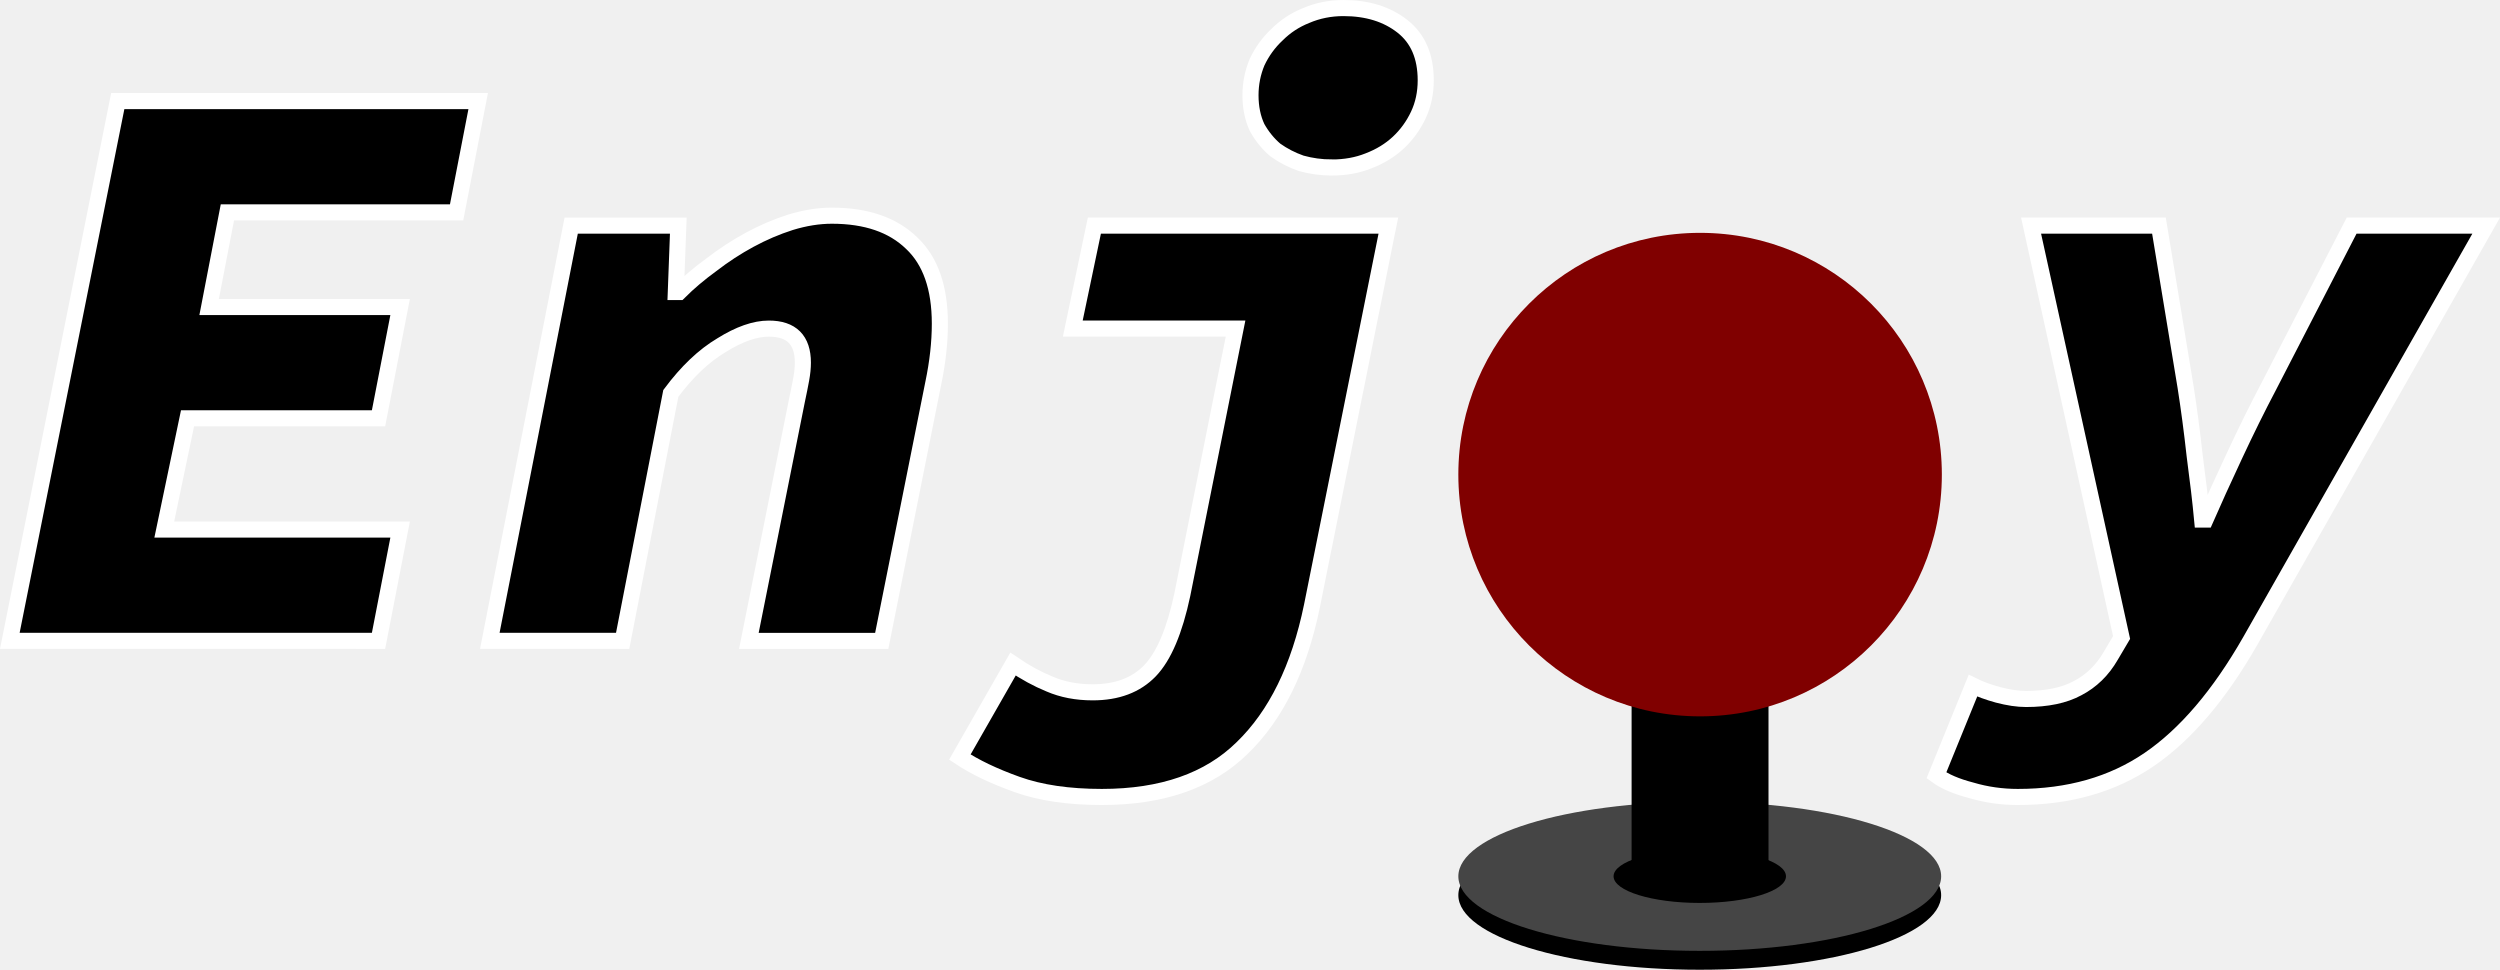
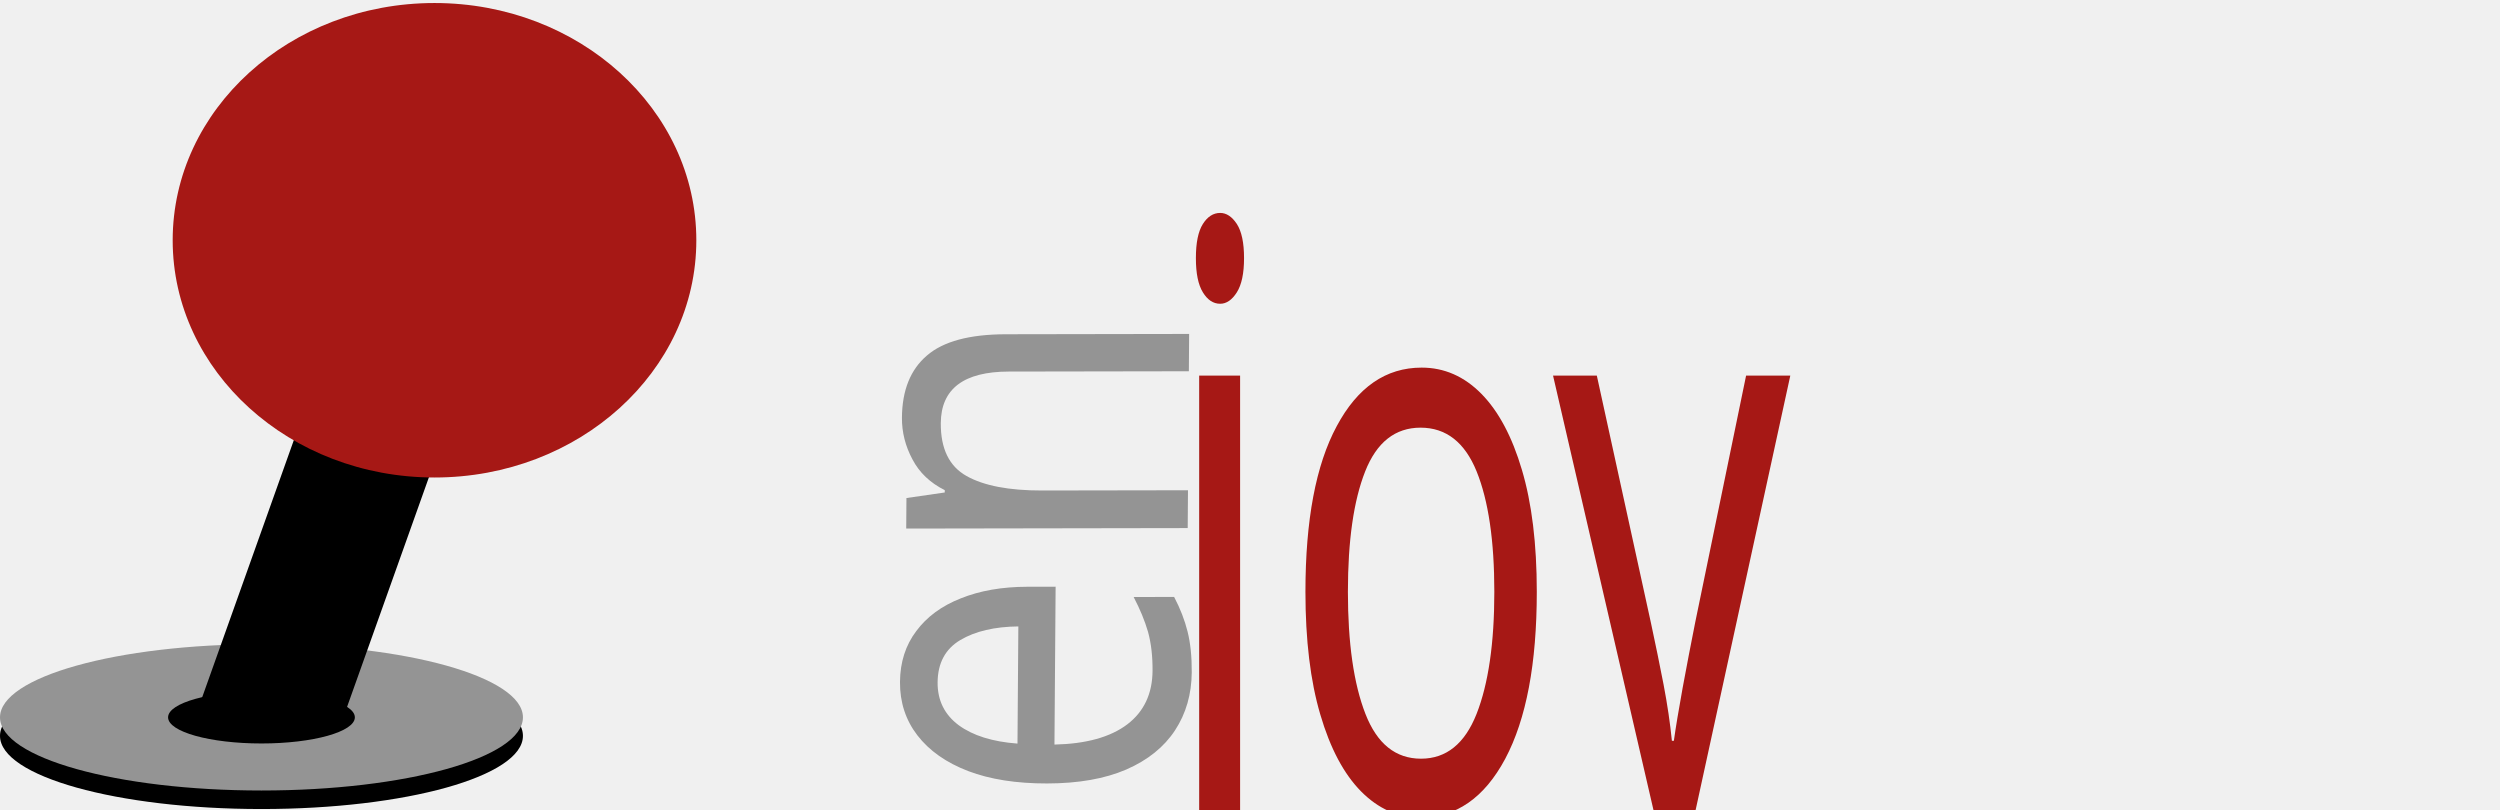
- <svg xmlns="http://www.w3.org/2000/svg" id="svg8" version="1.1" viewBox="0 0 82.202 31.886" height="120.514" width="310.686">
+ <svg xmlns="http://www.w3.org/2000/svg" id="svg8" version="1.1" viewBox="0 0 135.437 43.858" height="165.764" width="511.886">
  <defs id="defs2">
    <rect x="81.804" y="76.802" width="33.16" height="41.752" id="rect1477" />
  </defs>
-   <rect style="display:none;fill:#000000;stroke:#ffffff;stroke-width:0.458;stroke-miterlimit:4;stroke-dasharray:none;stroke-opacity:1" id="rect860" width="91.394" height="73.514" x="-4.832" y="-18.996" />
-   <text xml:space="preserve" style="font-style:italic;font-variant:normal;font-weight:900;font-stretch:normal;font-size:27.306px;line-height:1.25;font-family:'SauceCodePro Nerd Font Mono';-inkscape-font-specification:'SauceCodePro Nerd Font Mono, Heavy Italic';font-variant-ligatures:normal;font-variant-caps:normal;font-variant-numeric:normal;font-variant-east-asian:normal;display:none;fill:#000000;fill-opacity:1;stroke:#ffffff;stroke-width:0.529;stroke-miterlimit:4;stroke-dasharray:none;stroke-opacity:1" x="-0.496" y="21.071" id="text841">
-     <tspan id="tspan839" x="-0.496" y="21.071" style="font-style:italic;font-variant:normal;font-weight:900;font-stretch:normal;font-size:27.306px;font-family:'SauceCodePro Nerd Font Mono';-inkscape-font-specification:'SauceCodePro Nerd Font Mono, Heavy Italic';font-variant-ligatures:normal;font-variant-caps:normal;font-variant-numeric:normal;font-variant-east-asian:normal;stroke:#ffffff;stroke-width:0.529;stroke-miterlimit:4;stroke-dasharray:none;stroke-opacity:1">Enjoy</tspan>
+   <rect style="display:none;fill:#000000;stroke:#ffffff;stroke-width:0.458;stroke-miterlimit:4;stroke-dasharray:none;stroke-opacity:1" id="rect860" width="91.394" height="73.514" x="210.845" y="-62.364" />
+   <text xml:space="preserve" style="font-style:italic;font-variant:normal;font-weight:900;font-stretch:normal;font-size:27.306px;line-height:1.25;font-family:'SauceCodePro Nerd Font Mono';-inkscape-font-specification:'SauceCodePro Nerd Font Mono, Heavy Italic';font-variant-ligatures:normal;font-variant-caps:normal;font-variant-numeric:normal;font-variant-east-asian:normal;display:none;fill:#000000;fill-opacity:1;stroke:#ffffff;stroke-width:0.529;stroke-miterlimit:4;stroke-dasharray:none;stroke-opacity:1" x="215.18" y="-22.296" id="text841">
+     <tspan id="tspan839" x="215.18" y="-22.296" style="font-style:italic;font-variant:normal;font-weight:900;font-stretch:normal;font-size:27.306px;font-family:'SauceCodePro Nerd Font Mono';-inkscape-font-specification:'SauceCodePro Nerd Font Mono, Heavy Italic';font-variant-ligatures:normal;font-variant-caps:normal;font-variant-numeric:normal;font-variant-east-asian:normal;stroke:#ffffff;stroke-width:0.529;stroke-miterlimit:4;stroke-dasharray:none;stroke-opacity:1">Enjoy</tspan>
  </text>
-   <g aria-label="Enjoy" id="text843" style="font-style:italic;font-variant:normal;font-weight:900;font-stretch:normal;font-size:27.306px;line-height:1.25;font-family:'SauceCodePro Nerd Font Mono';-inkscape-font-specification:'SauceCodePro Nerd Font Mono, Heavy Italic';font-variant-ligatures:normal;font-variant-caps:normal;font-variant-numeric:normal;font-variant-east-asian:normal;fill:#000000;fill-opacity:1;stroke:#ffffff;stroke-width:0.529;stroke-miterlimit:4;stroke-dasharray:none;stroke-opacity:1" transform="translate(0.05815652)">
-     <path d="M 0.265,21.071 3.814,3.323 H 15.665 L 14.955,6.982 H 7.419 L 6.818,10.095 H 13.098 L 12.388,13.754 H 6.108 l -0.765,3.659 h 7.755 l -0.71,3.659 z" style="font-style:italic;font-variant:normal;font-weight:900;font-stretch:normal;font-size:27.306px;font-family:'SauceCodePro Nerd Font Mono';-inkscape-font-specification:'SauceCodePro Nerd Font Mono, Heavy Italic';font-variant-ligatures:normal;font-variant-caps:normal;font-variant-numeric:normal;font-variant-east-asian:normal;stroke:#ffffff;stroke-width:0.529;stroke-miterlimit:4;stroke-dasharray:none;stroke-opacity:1" id="path845" />
-     <path d="M 16.047,21.071 18.723,7.419 h 3.522 l -0.082,2.184 h 0.109 q 0.464,-0.464 1.065,-0.901 0.601,-0.464 1.256,-0.819 0.655,-0.355 1.338,-0.573 0.71,-0.218 1.365,-0.218 1.693,0 2.621,0.901 0.928,0.874 0.928,2.649 0,0.928 -0.218,1.966 l -1.693,8.465 h -4.369 l 1.584,-7.919 q 0.082,-0.382 0.137,-0.683 0.055,-0.3 0.055,-0.546 0,-1.12 -1.12,-1.12 -0.683,0 -1.556,0.546 -0.874,0.519 -1.666,1.584 l -1.584,8.137 z" style="font-style:italic;font-variant:normal;font-weight:900;font-stretch:normal;font-size:27.306px;font-family:'SauceCodePro Nerd Font Mono';-inkscape-font-specification:'SauceCodePro Nerd Font Mono, Heavy Italic';font-variant-ligatures:normal;font-variant-caps:normal;font-variant-numeric:normal;font-variant-east-asian:normal;stroke:#ffffff;stroke-width:0.529;stroke-miterlimit:4;stroke-dasharray:none;stroke-opacity:1" id="path847" />
-     <path d="m 36.171,26.205 q -1.638,0 -2.785,-0.41 -1.147,-0.41 -1.884,-0.901 l 1.748,-3.058 q 0.601,0.41 1.201,0.655 0.628,0.273 1.42,0.273 1.201,0 1.884,-0.71 0.683,-0.71 1.065,-2.512 l 1.748,-8.738 h -5.352 l 0.71,-3.386 h 9.666 L 43.08,19.925 q -0.628,3.058 -2.294,4.669 -1.638,1.611 -4.615,1.611 z M 43.735,5.507 q -0.519,0 -1.01,-0.137 Q 42.261,5.207 41.878,4.934 41.523,4.633 41.278,4.197 41.059,3.732 41.059,3.132 q 0,-0.573 0.218,-1.092 0.246,-0.519 0.655,-0.901 0.41,-0.41 0.956,-0.628 0.573,-0.246 1.229,-0.246 1.174,0 1.939,0.601 0.765,0.601 0.765,1.775 0,0.628 -0.246,1.147 -0.246,0.519 -0.655,0.901 -0.41,0.382 -0.983,0.601 -0.546,0.218 -1.201,0.218 z" style="font-style:italic;font-variant:normal;font-weight:900;font-stretch:normal;font-size:27.306px;font-family:'SauceCodePro Nerd Font Mono';-inkscape-font-specification:'SauceCodePro Nerd Font Mono, Heavy Italic';font-variant-ligatures:normal;font-variant-caps:normal;font-variant-numeric:normal;font-variant-east-asian:normal;stroke:#ffffff;stroke-width:0.529;stroke-miterlimit:4;stroke-dasharray:none;stroke-opacity:1" id="path849" />
-     <path d="m 55.586,21.399 q -1.447,0 -2.594,-0.437 -1.12,-0.437 -1.939,-1.229 -0.792,-0.792 -1.229,-1.911 -0.41,-1.147 -0.41,-2.539 0,-1.857 0.655,-3.359 0.683,-1.529 1.775,-2.594 1.12,-1.065 2.567,-1.638 1.447,-0.601 2.976,-0.601 1.42,0 2.567,0.437 1.147,0.437 1.939,1.229 0.819,0.792 1.229,1.939 0.437,1.12 0.437,2.512 0,1.857 -0.683,3.386 -0.655,1.502 -1.775,2.567 -1.092,1.065 -2.539,1.666 -1.447,0.573 -2.976,0.573 z m 0.328,-3.55 q 0.601,0 1.174,-0.328 0.601,-0.328 1.038,-0.901 0.464,-0.601 0.737,-1.42 0.273,-0.846 0.273,-1.884 0,-1.311 -0.573,-1.993 -0.546,-0.683 -1.502,-0.683 -0.628,0 -1.201,0.328 -0.573,0.328 -1.038,0.928 -0.437,0.573 -0.71,1.42 -0.273,0.846 -0.273,1.857 0,1.311 0.546,1.993 0.573,0.683 1.529,0.683 z" style="font-style:italic;font-variant:normal;font-weight:900;font-stretch:normal;font-size:27.306px;font-family:'SauceCodePro Nerd Font Mono';-inkscape-font-specification:'SauceCodePro Nerd Font Mono, Heavy Italic';font-variant-ligatures:normal;font-variant-caps:normal;font-variant-numeric:normal;font-variant-east-asian:normal;display:none;stroke:#ffffff;stroke-width:0.529;stroke-miterlimit:4;stroke-dasharray:none;stroke-opacity:1" id="path851" />
-     <path d="m 66.289,26.205 q -0.792,0 -1.529,-0.218 -0.737,-0.191 -1.147,-0.492 l 1.201,-2.949 q 0.328,0.164 0.819,0.3 0.519,0.137 0.928,0.137 1.038,0 1.693,-0.355 0.683,-0.355 1.092,-1.065 l 0.355,-0.601 -2.976,-13.544 h 4.205 l 0.874,5.297 q 0.164,1.038 0.3,2.266 0.164,1.229 0.246,2.103 h 0.109 q 0.382,-0.874 0.956,-2.103 0.573,-1.229 1.12,-2.266 l 2.731,-5.297 h 4.424 l -7.755,13.653 q -1.529,2.676 -3.331,3.905 -1.802,1.229 -4.314,1.229 z" style="font-style:italic;font-variant:normal;font-weight:900;font-stretch:normal;font-size:27.306px;font-family:'SauceCodePro Nerd Font Mono';-inkscape-font-specification:'SauceCodePro Nerd Font Mono, Heavy Italic';font-variant-ligatures:normal;font-variant-caps:normal;font-variant-numeric:normal;font-variant-east-asian:normal;stroke:#ffffff;stroke-width:0.529;stroke-miterlimit:4;stroke-dasharray:none;stroke-opacity:1" id="path853" />
-   </g>
-   <g id="g845" transform="matrix(2.576682,0,0,2.576682,-109.2571,-140.485)" style="display:inline">
-     <g id="g2769" transform="matrix(0.07587978,0,0,0.07587978,57.509,55.04051)">
+   <g id="g845" transform="matrix(2.576682,0,0,2.576682,35.55083,-190.1662)" style="display:none">
+     <g id="g2769" transform="matrix(0.07587978,0,0,0.07587978,57.509,57.10574)">
      <ellipse style="fill:#000000;fill-opacity:1;stroke-width:0.265" id="path2744" cx="86.763" cy="143.709" rx="40.597" ry="12.537" />
      <g id="g2764">
        <ellipse style="fill:#454545;fill-opacity:1;stroke-width:0.265" id="ellipse2748" cx="86.763" cy="140.534" rx="40.597" ry="12.537" />
      </g>
    </g>
-     <rect style="fill:#000000;stroke-width:0.014" id="rect2740" width="1.747" height="4.697" x="63.223" y="61.179" />
+     <rect style="fill:#000000;stroke-width:0.016" id="rect2740" width="1.747" height="6.588" x="63.223" y="61.179" />
    <circle style="fill:#800000;fill-opacity:1;stroke-width:0.019" id="path2742" cx="64.097" cy="60.578" r="3.085" />
-     <ellipse style="fill:#000000;fill-opacity:1;stroke-width:0.007" id="ellipse2756" cx="64.093" cy="65.704" rx="1.1" ry="0.34" />
+     <ellipse style="fill:#000000;fill-opacity:1;stroke-width:0.007" id="ellipse2756" cx="64.093" cy="67.769" rx="1.1" ry="0.34" />
+   </g>
+   <text xml:space="preserve" style="font-style:normal;font-variant:normal;font-weight:normal;font-stretch:normal;font-size:25.731px;line-height:1.25;font-family:'Press Start 2P';-inkscape-font-specification:'Press Start 2P, Normal';font-variant-ligatures:normal;font-variant-caps:normal;font-variant-numeric:normal;font-variant-east-asian:normal;display:inline;fill:#949494;fill-opacity:1;stroke:none;stroke-width:0.439" x="-48.44" y="58.405" id="text990" transform="matrix(0.00666207,-0.9047605,1.105279,-0.00189105,0,0)">
+     <tspan x="-48.44" y="58.405" style="font-style:normal;font-variant:normal;font-weight:normal;font-stretch:normal;font-size:25.731px;font-family:'Press Start 2P';-inkscape-font-specification:'Press Start 2P, Normal';font-variant-ligatures:normal;font-variant-caps:normal;font-variant-numeric:normal;font-variant-east-asian:normal;fill:#949494;fill-opacity:1;stroke-width:0.439" id="tspan1032">en</tspan>
+   </text>
+   <text xml:space="preserve" style="font-style:normal;font-variant:normal;font-weight:normal;font-stretch:normal;font-size:33.284px;line-height:1.25;font-family:'Press Start 2P';-inkscape-font-specification:'Press Start 2P, Normal';font-variant-ligatures:normal;font-variant-caps:normal;font-variant-numeric:normal;font-variant-east-asian:normal;display:inline;fill:#a61815;fill-opacity:1;stroke:none;stroke-width:0.778" x="82.777" y="33.284" id="text998" transform="scale(0.7588885,1.317717)">
+     <tspan x="82.777" y="33.284" style="font-style:normal;font-variant:normal;font-weight:normal;font-stretch:normal;font-size:33.284px;font-family:'Press Start 2P';-inkscape-font-specification:'Press Start 2P, Normal';font-variant-ligatures:normal;font-variant-caps:normal;font-variant-numeric:normal;font-variant-east-asian:normal;fill:#a61815;fill-opacity:1;stroke-width:0.778" id="tspan1000">joy</tspan>
+   </text>
+   <g id="g1018" transform="matrix(0.7082936,0,0,0.6417924,-15.09123,-9.223528)" style="opacity:1">
+     <g id="g1010" transform="matrix(0.4926185,0,0,0.4926185,-1.435647,5.693136)">
+       <ellipse style="fill:#000000;fill-opacity:1;stroke-width:0.265" id="ellipse1004" cx="86.763" cy="143.709" rx="40.597" ry="12.537" />
+       <g id="g1008" style="fill:#15a69d;fill-opacity:1">
+         <ellipse style="fill:#949494;fill-opacity:1;stroke-width:0.265" id="ellipse1006" cx="86.763" cy="140.534" rx="40.597" ry="12.537" />
+       </g>
+     </g>
+     <path id="path1012" style="fill:#000000;stroke-width:0.088" d="m 45.638,45.774 h 11.344 L 47.451,75.284 H 36.107 Z" />
+     <circle style="fill:#a61815;fill-opacity:1;stroke-width:0.125" id="circle1014" cx="54.54" cy="34.652" r="20.026" />
+     <ellipse style="fill:#000000;fill-opacity:1;stroke-width:0.047" id="ellipse1016" cx="41.305" cy="74.923" rx="7.143" ry="2.206" />
  </g>
</svg>
